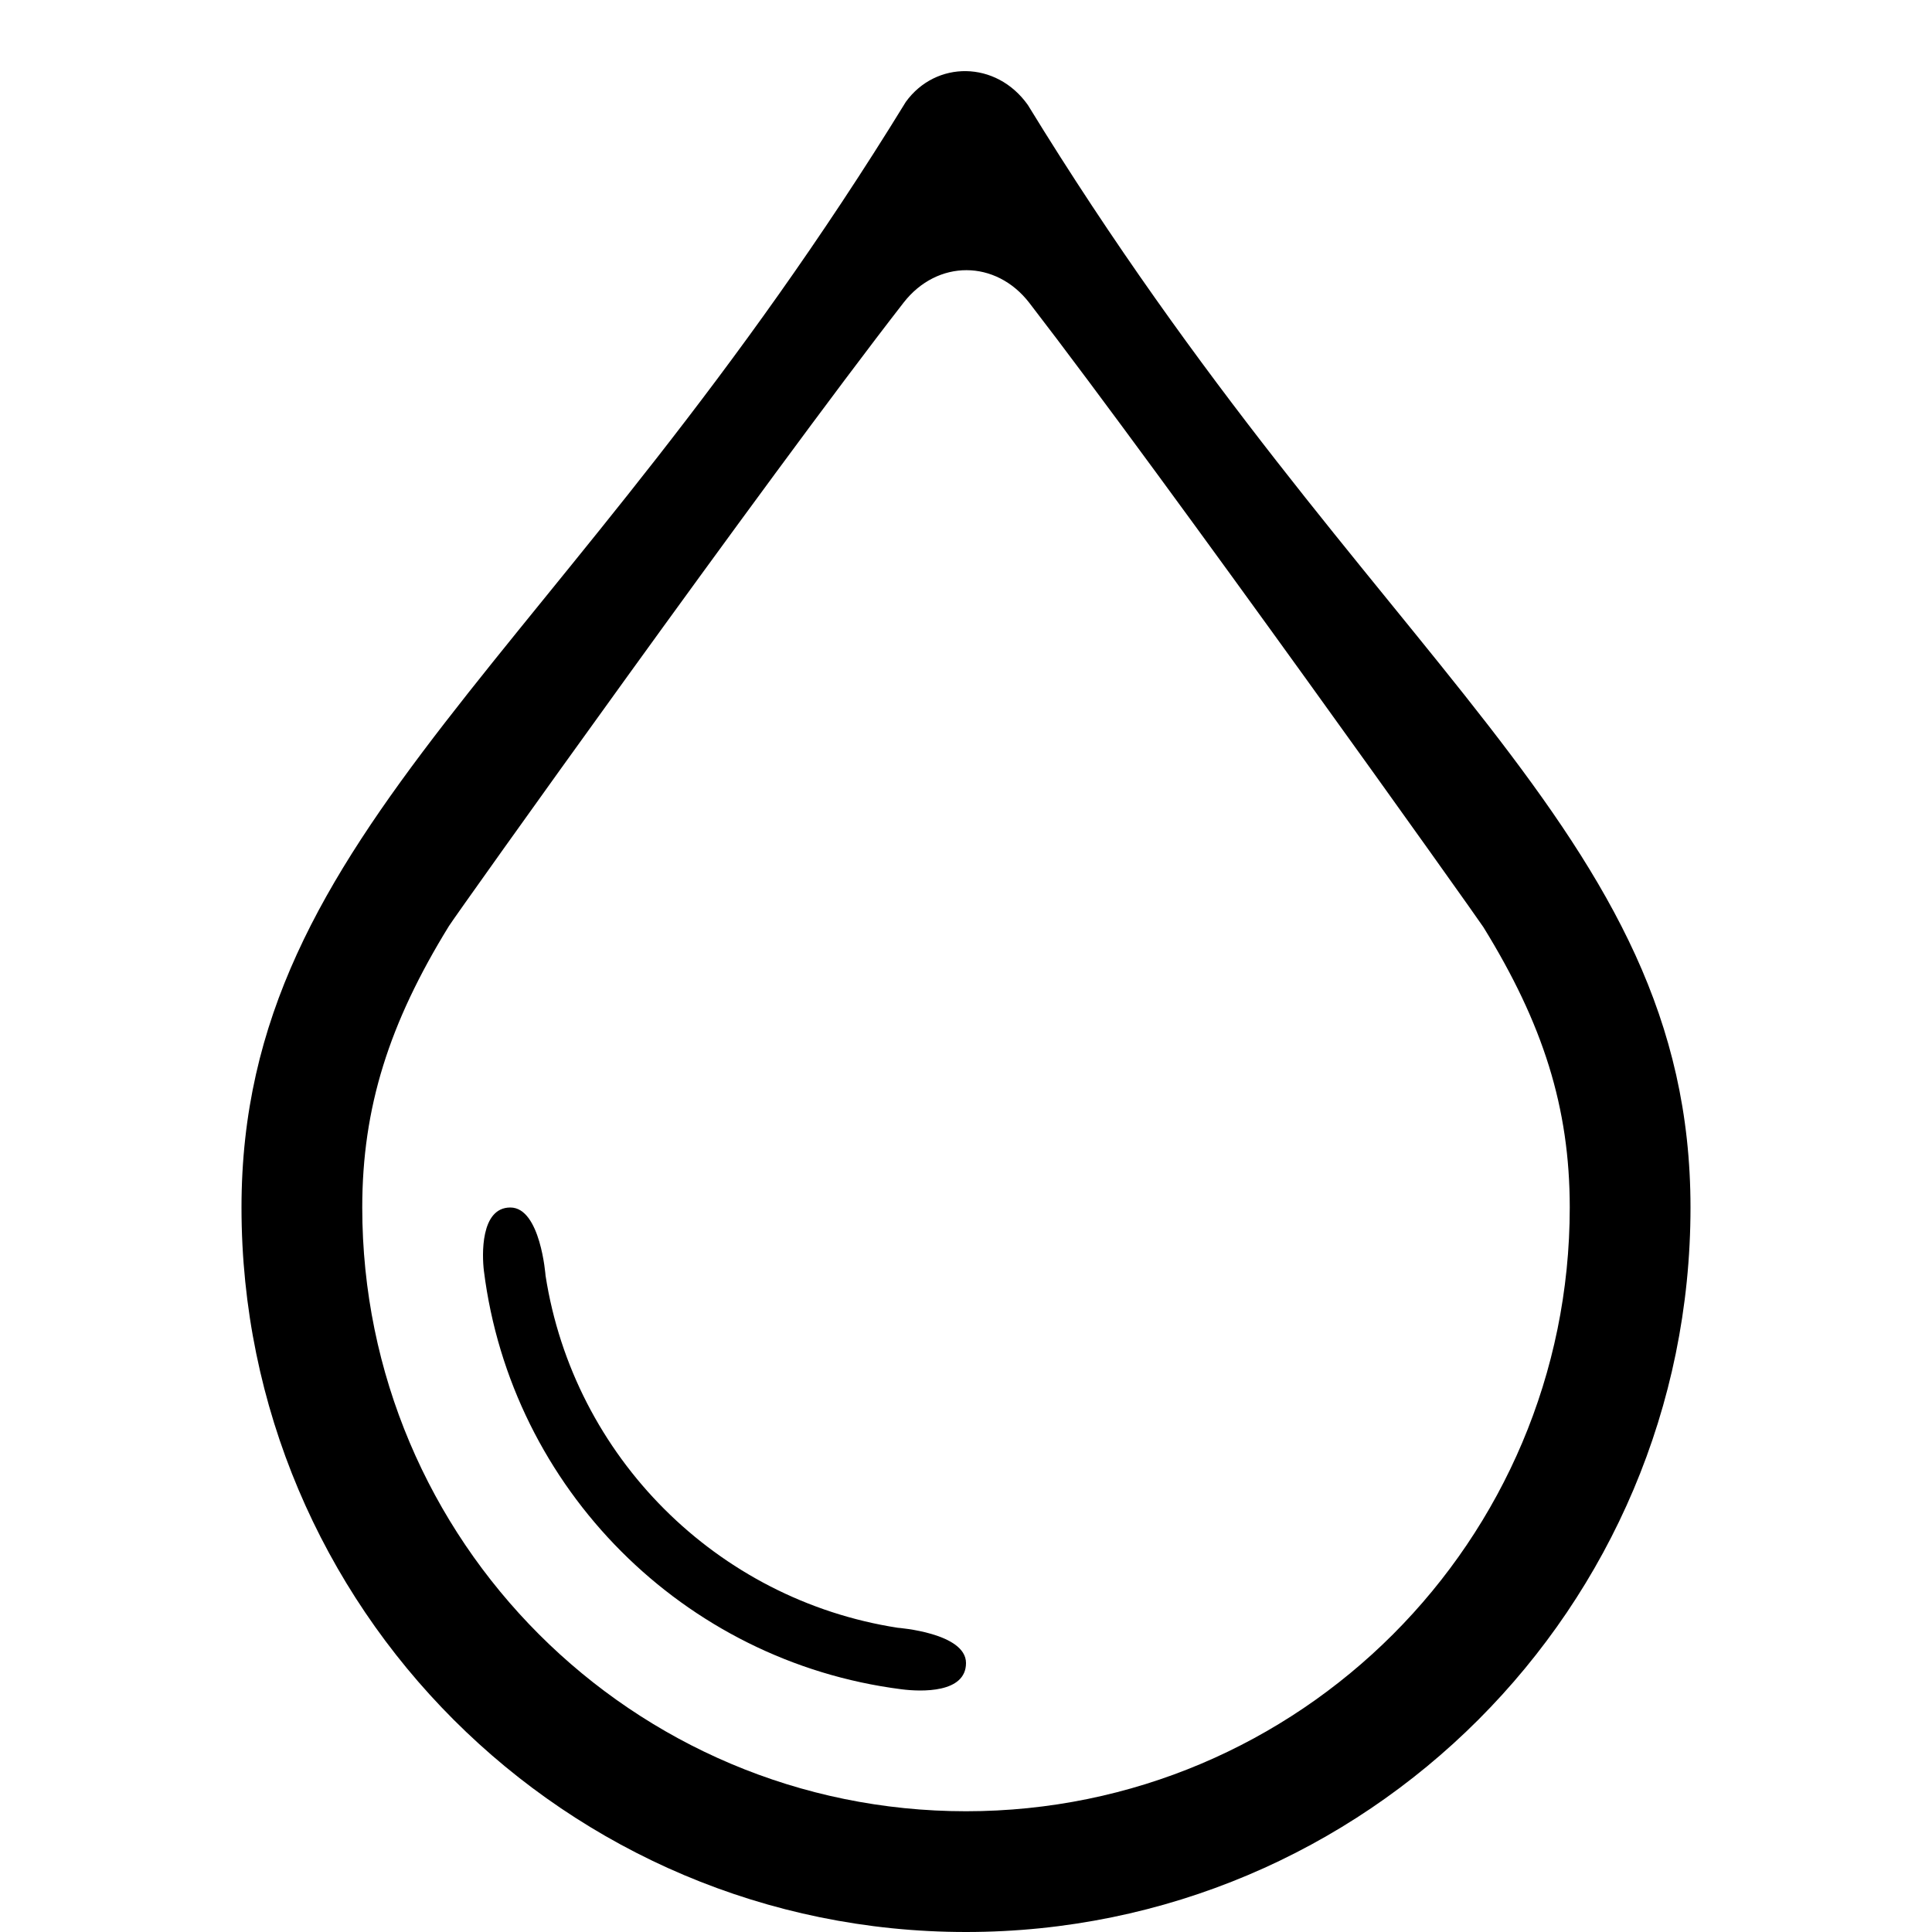
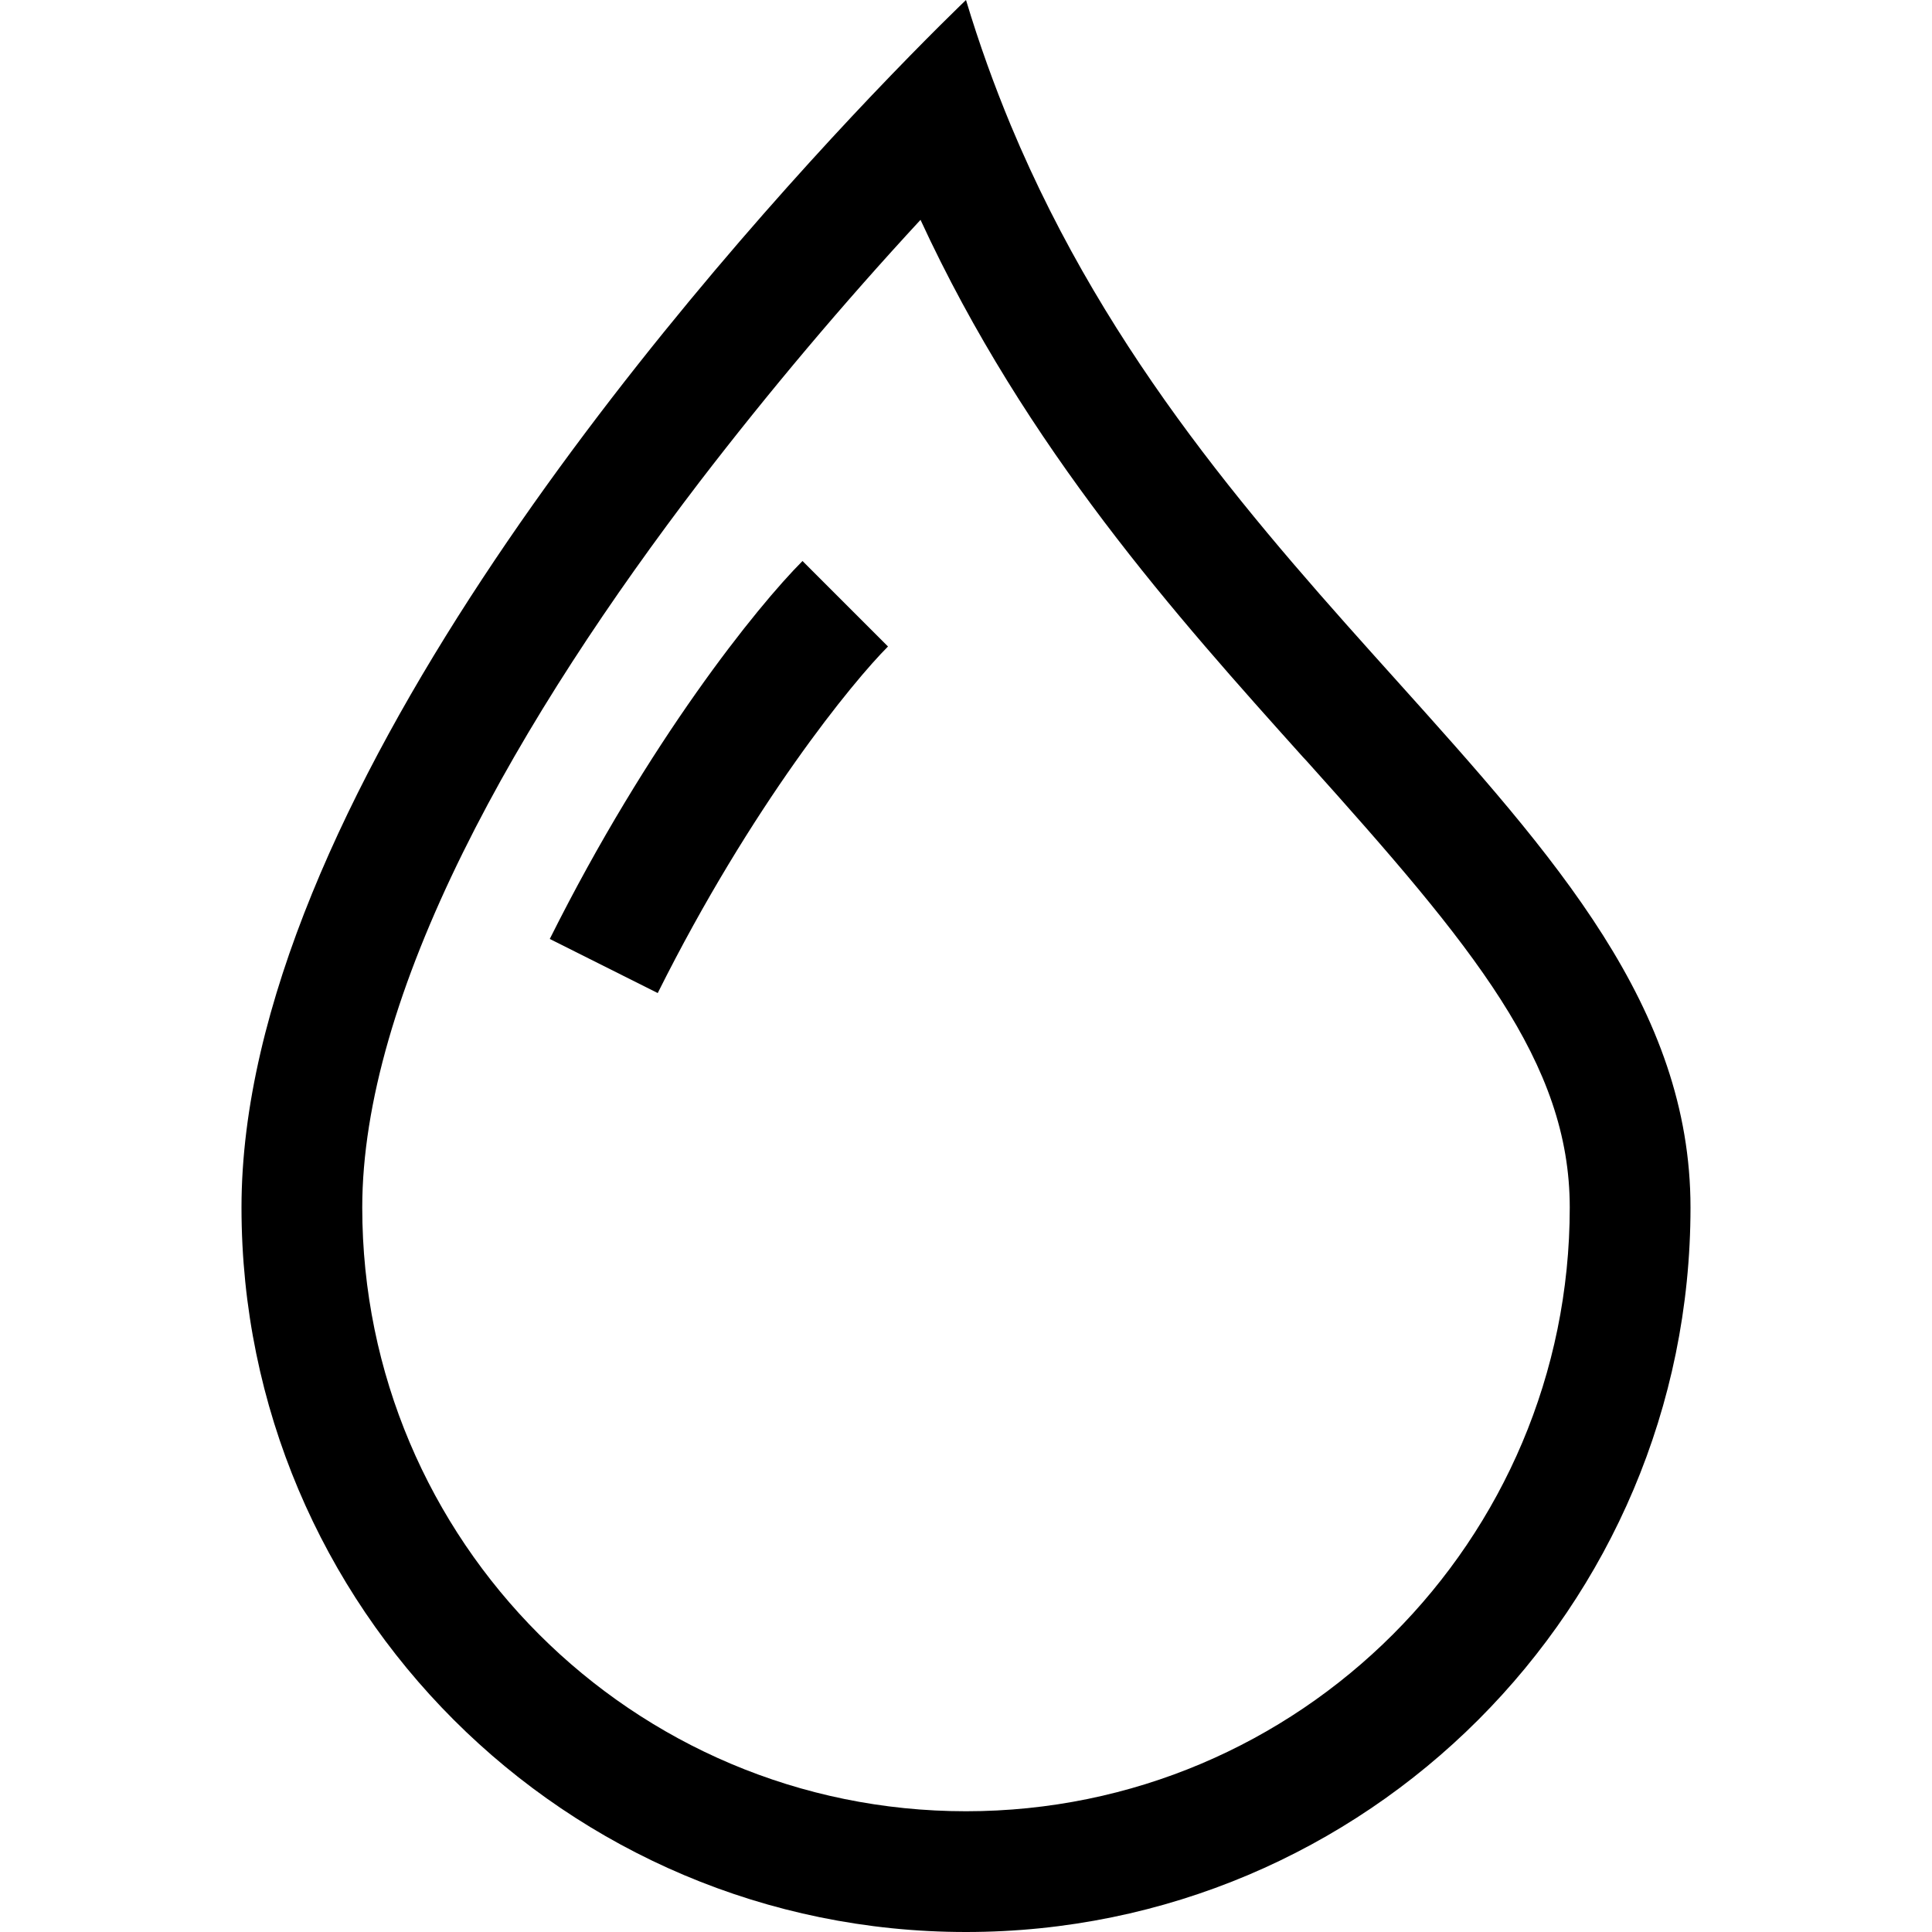
- <svg xmlns="http://www.w3.org/2000/svg" width="32px" height="32px" viewBox="0 0 32 32" version="1.1">
-   <defs />
-   <g id="flatten" stroke="none" stroke-width="1" fill="none" fill-rule="evenodd">
-     <g id="z-copy" transform="translate(-36, -4)" fill="#000000">
-       <g id="accessoryIcon" transform="translate(36, 4)">
-         <path d="M4,20 C4,13.737 9.311,10.961 15.003,1.688 C15.5,1 16.5,1 17.024,1.738 C22.724,11.042 28,13.746 28,20 C28,26.627 22.627,32 16,32 C9.373,32 4,26.627 4,20 Z M14.966,5.013 C12.685,7.948 7.553,15.149 7.436,15.338 C6.445,16.946 6,18.344 6,20 C6,25.523 10.477,30 16,30 C21.523,30 26,25.523 26,20 C26,18.344 25.557,16.956 24.57,15.357 C24.484,15.219 19.326,7.971 17.05,5.018 C16.494,4.296 15.525,4.294 14.966,5.013 Z M16,27.545 C16,28.045 15.262,28.023 14.926,27.979 C11.321,27.518 8.467,24.657 8.015,21.05 C7.984,20.799 7.953,20 8.453,20 C8.953,20 9.036,21.128 9.036,21.128 C9.502,24.127 11.871,26.496 14.869,26.961 C14.869,26.961 16,27.045 16,27.545 Z" />
-       </g>
-     </g>
-   </g>
+ <svg xmlns="http://www.w3.org/2000/svg" width="1em" height="1em" viewBox="0 0 16 16" class="bi bi-droplet" fill="currentColor">
+   <path fill-rule="evenodd" d="M7.21.8C7.69.295 8 0 8 0c.109.363.234.708.371 1.038.812 1.946 2.073 3.35 3.197 4.6C12.878 7.096 14 8.345 14 10a6 6 0 0 1-12 0C2 6.668 5.58 2.517 7.21.8zm.413 1.021A31.25 31.25 0 0 0 5.794 3.99c-.726.95-1.436 2.008-1.96 3.07C3.304 8.133 3 9.138 3 10a5 5 0 0 0 10 0c0-1.201-.796-2.157-2.181-3.7l-.03-.032C9.75 5.11 8.5 3.72 7.623 1.82z" />
+   <path fill-rule="evenodd" d="M4.553 7.776c.82-1.641 1.717-2.753 2.093-3.13l.708.708c-.29.29-1.128 1.311-1.907 2.87l-.894-.448z" />
</svg>
